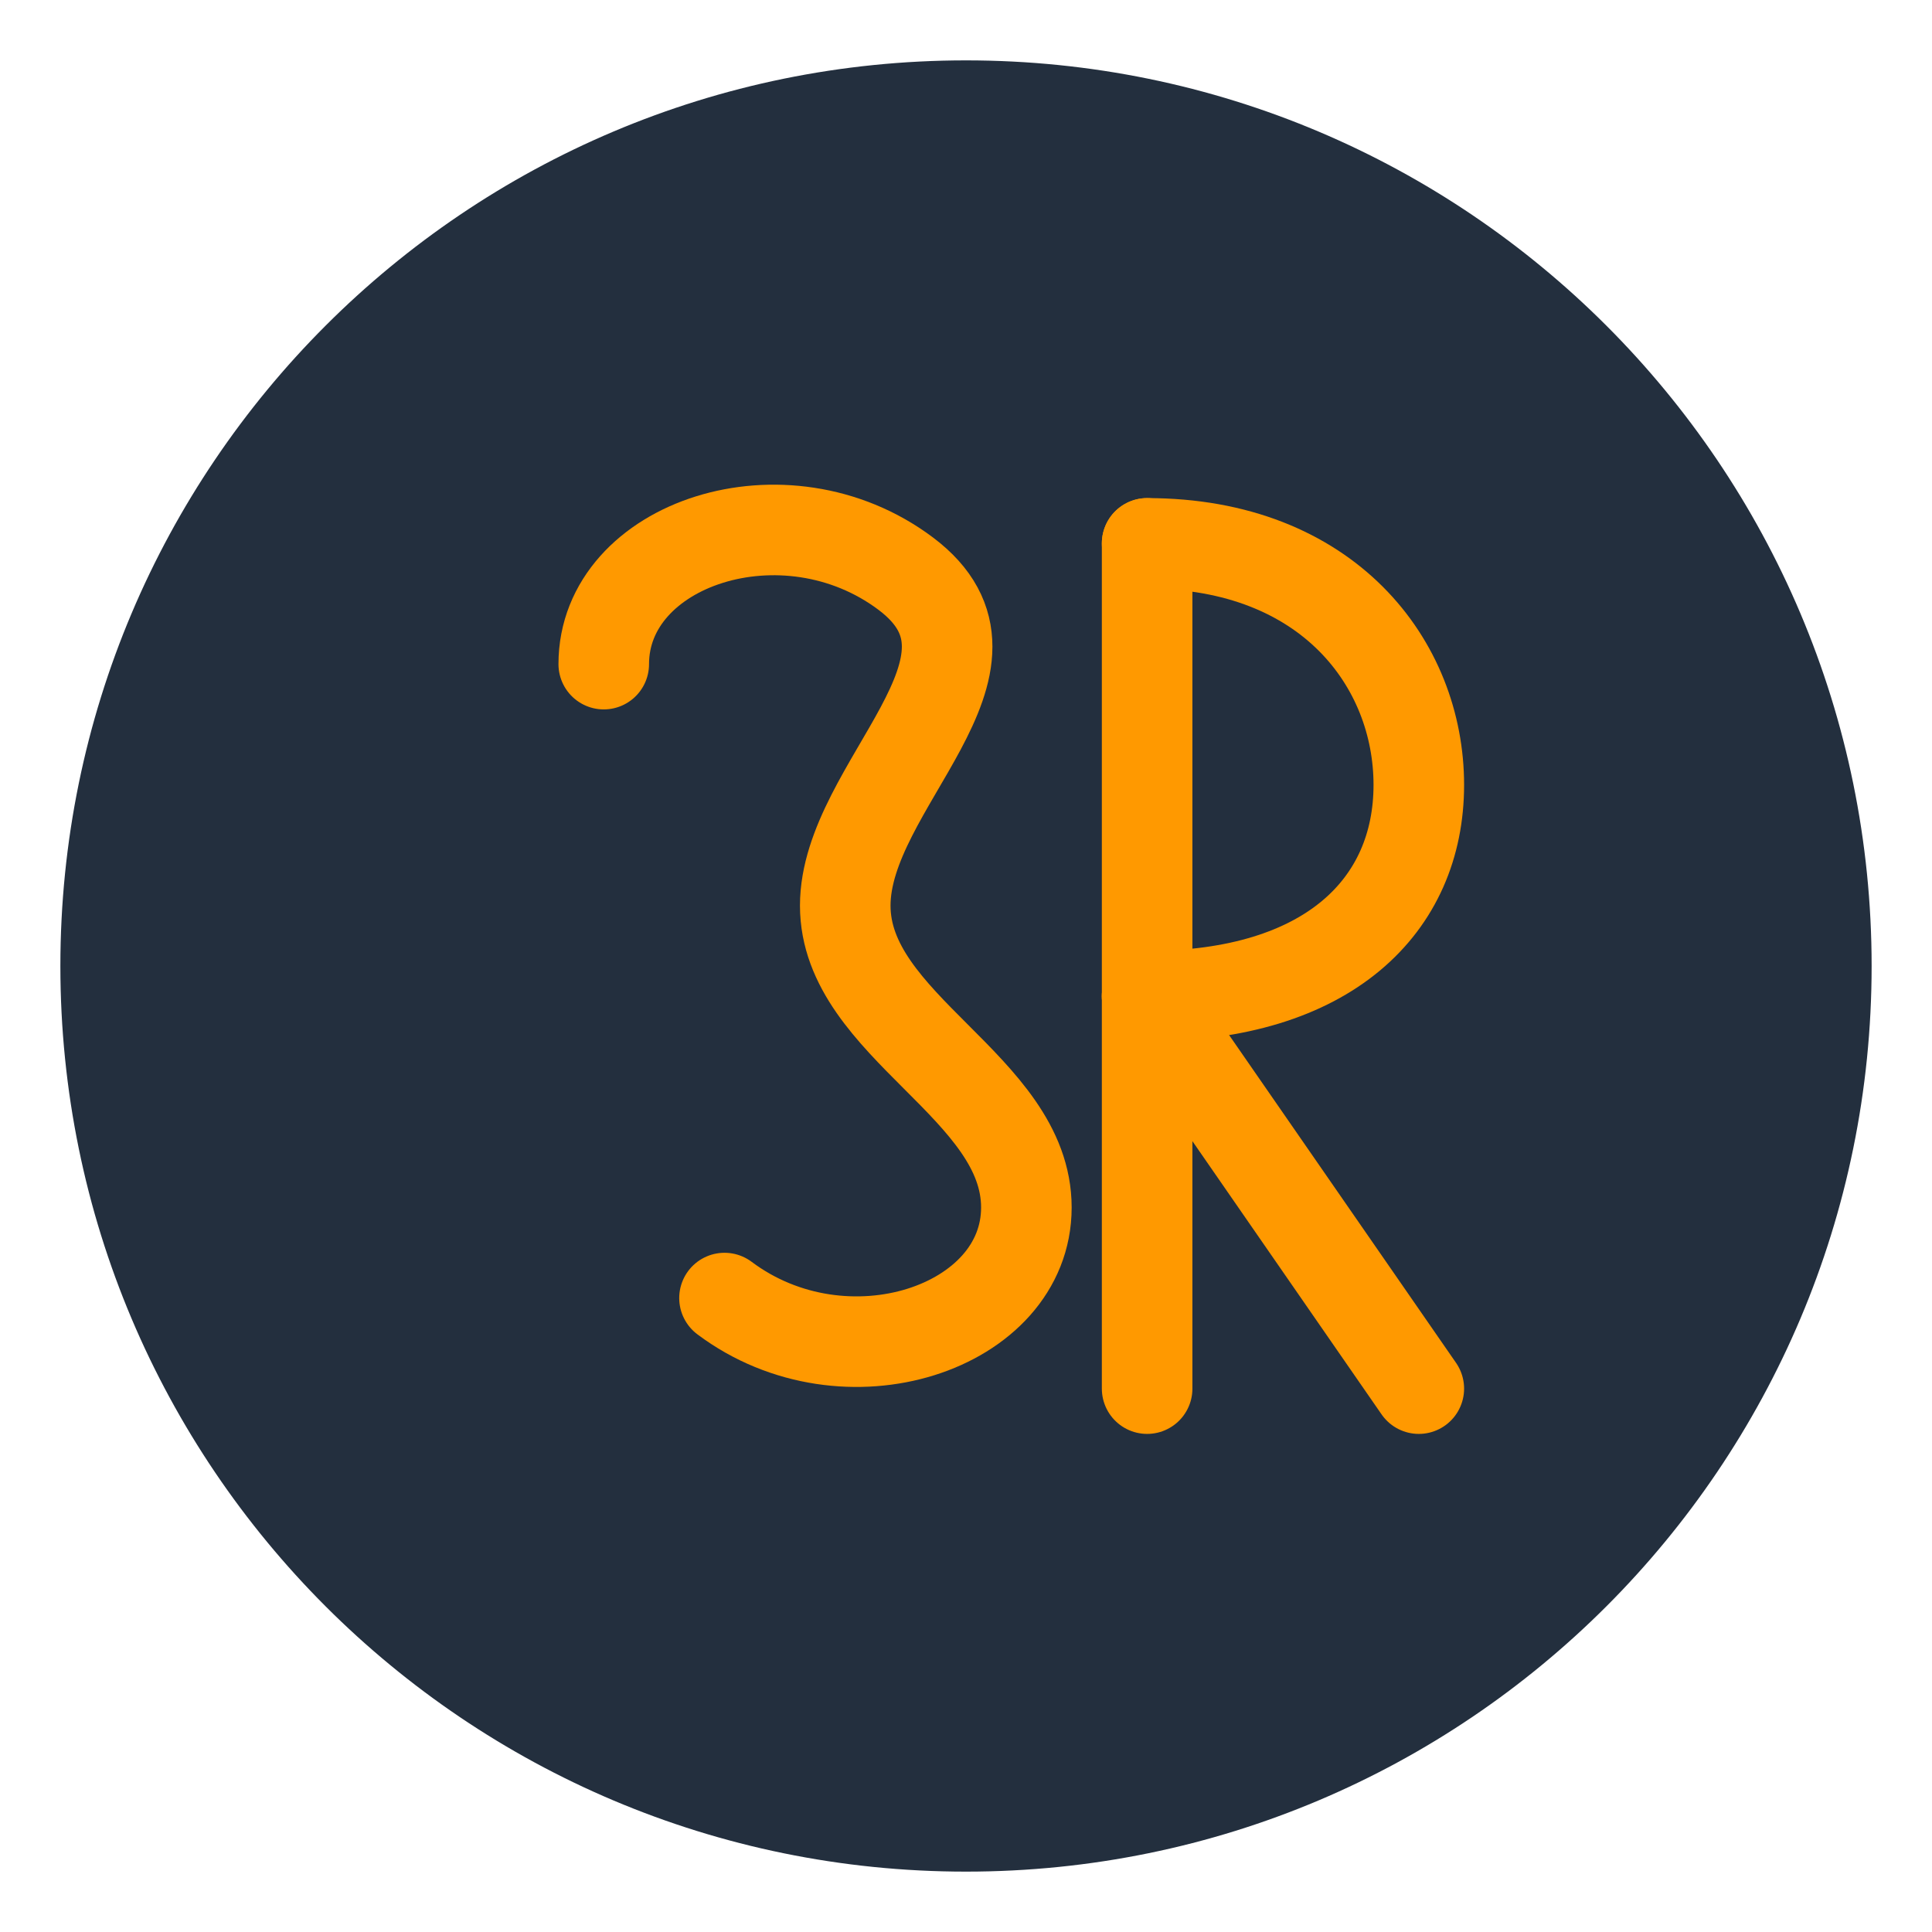
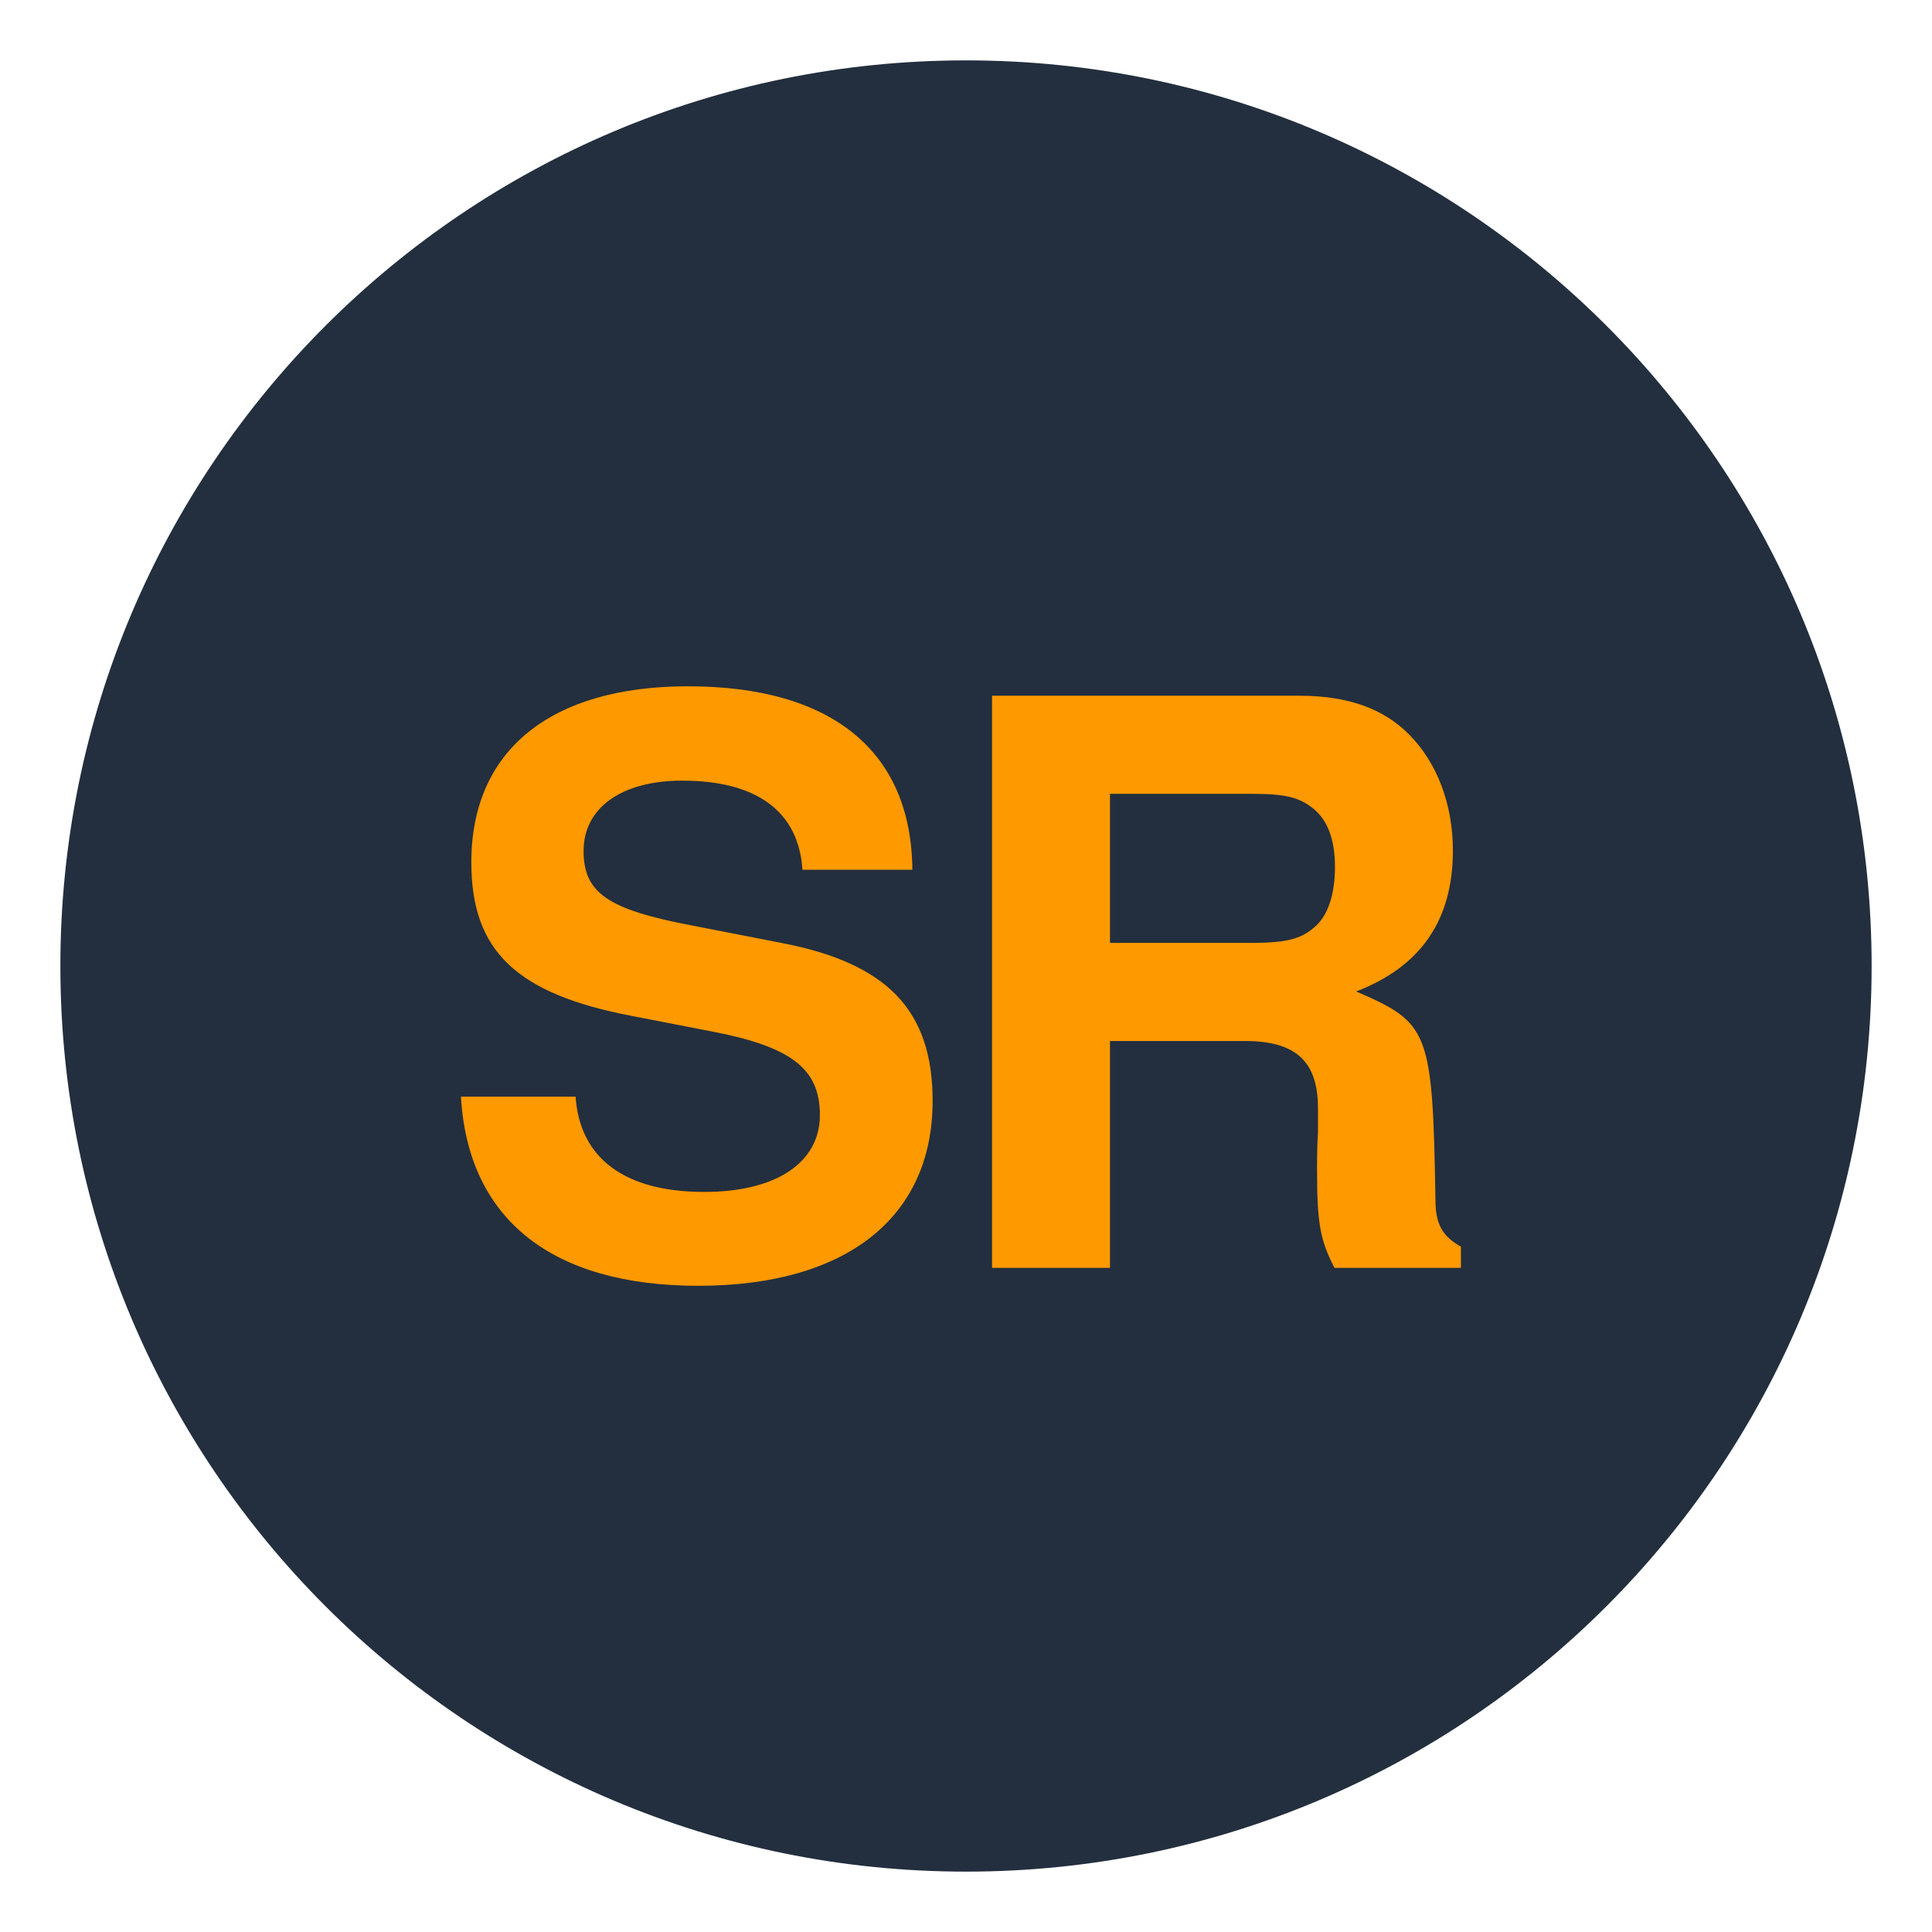
<svg xmlns="http://www.w3.org/2000/svg" viewBox="0 0 64 64" fill="none">
  <circle cx="32" cy="32" r="30" fill="#232F3E" />
-   <path d="M20 22 C20 18 26 16 30 19 C34 22 28 26 28 30 C28 34 34 36 34 40 C34 44 28 46 24 43" stroke="#FF9900" stroke-width="3" stroke-linecap="round" fill="none" />
-   <line x1="38" y1="18" x2="38" y2="46" stroke="#FF9900" stroke-width="3" stroke-linecap="round" />
-   <path d="M38 18 C44 18 47 22 47 26 C47 30 44 33 38 33" stroke="#FF9900" stroke-width="3" stroke-linecap="round" fill="none" />
-   <line x1="38" y1="33" x2="47" y2="46" stroke="#FF9900" stroke-width="3" stroke-linecap="round" />
+   <text x="32" y="42" text-anchor="middle" font-family="-apple-system, 'Segoe UI', Helvetica, Arial, sans-serif" font-size="26" font-weight="700" letter-spacing="-1" fill="#FF9900">SR</text>
</svg>
